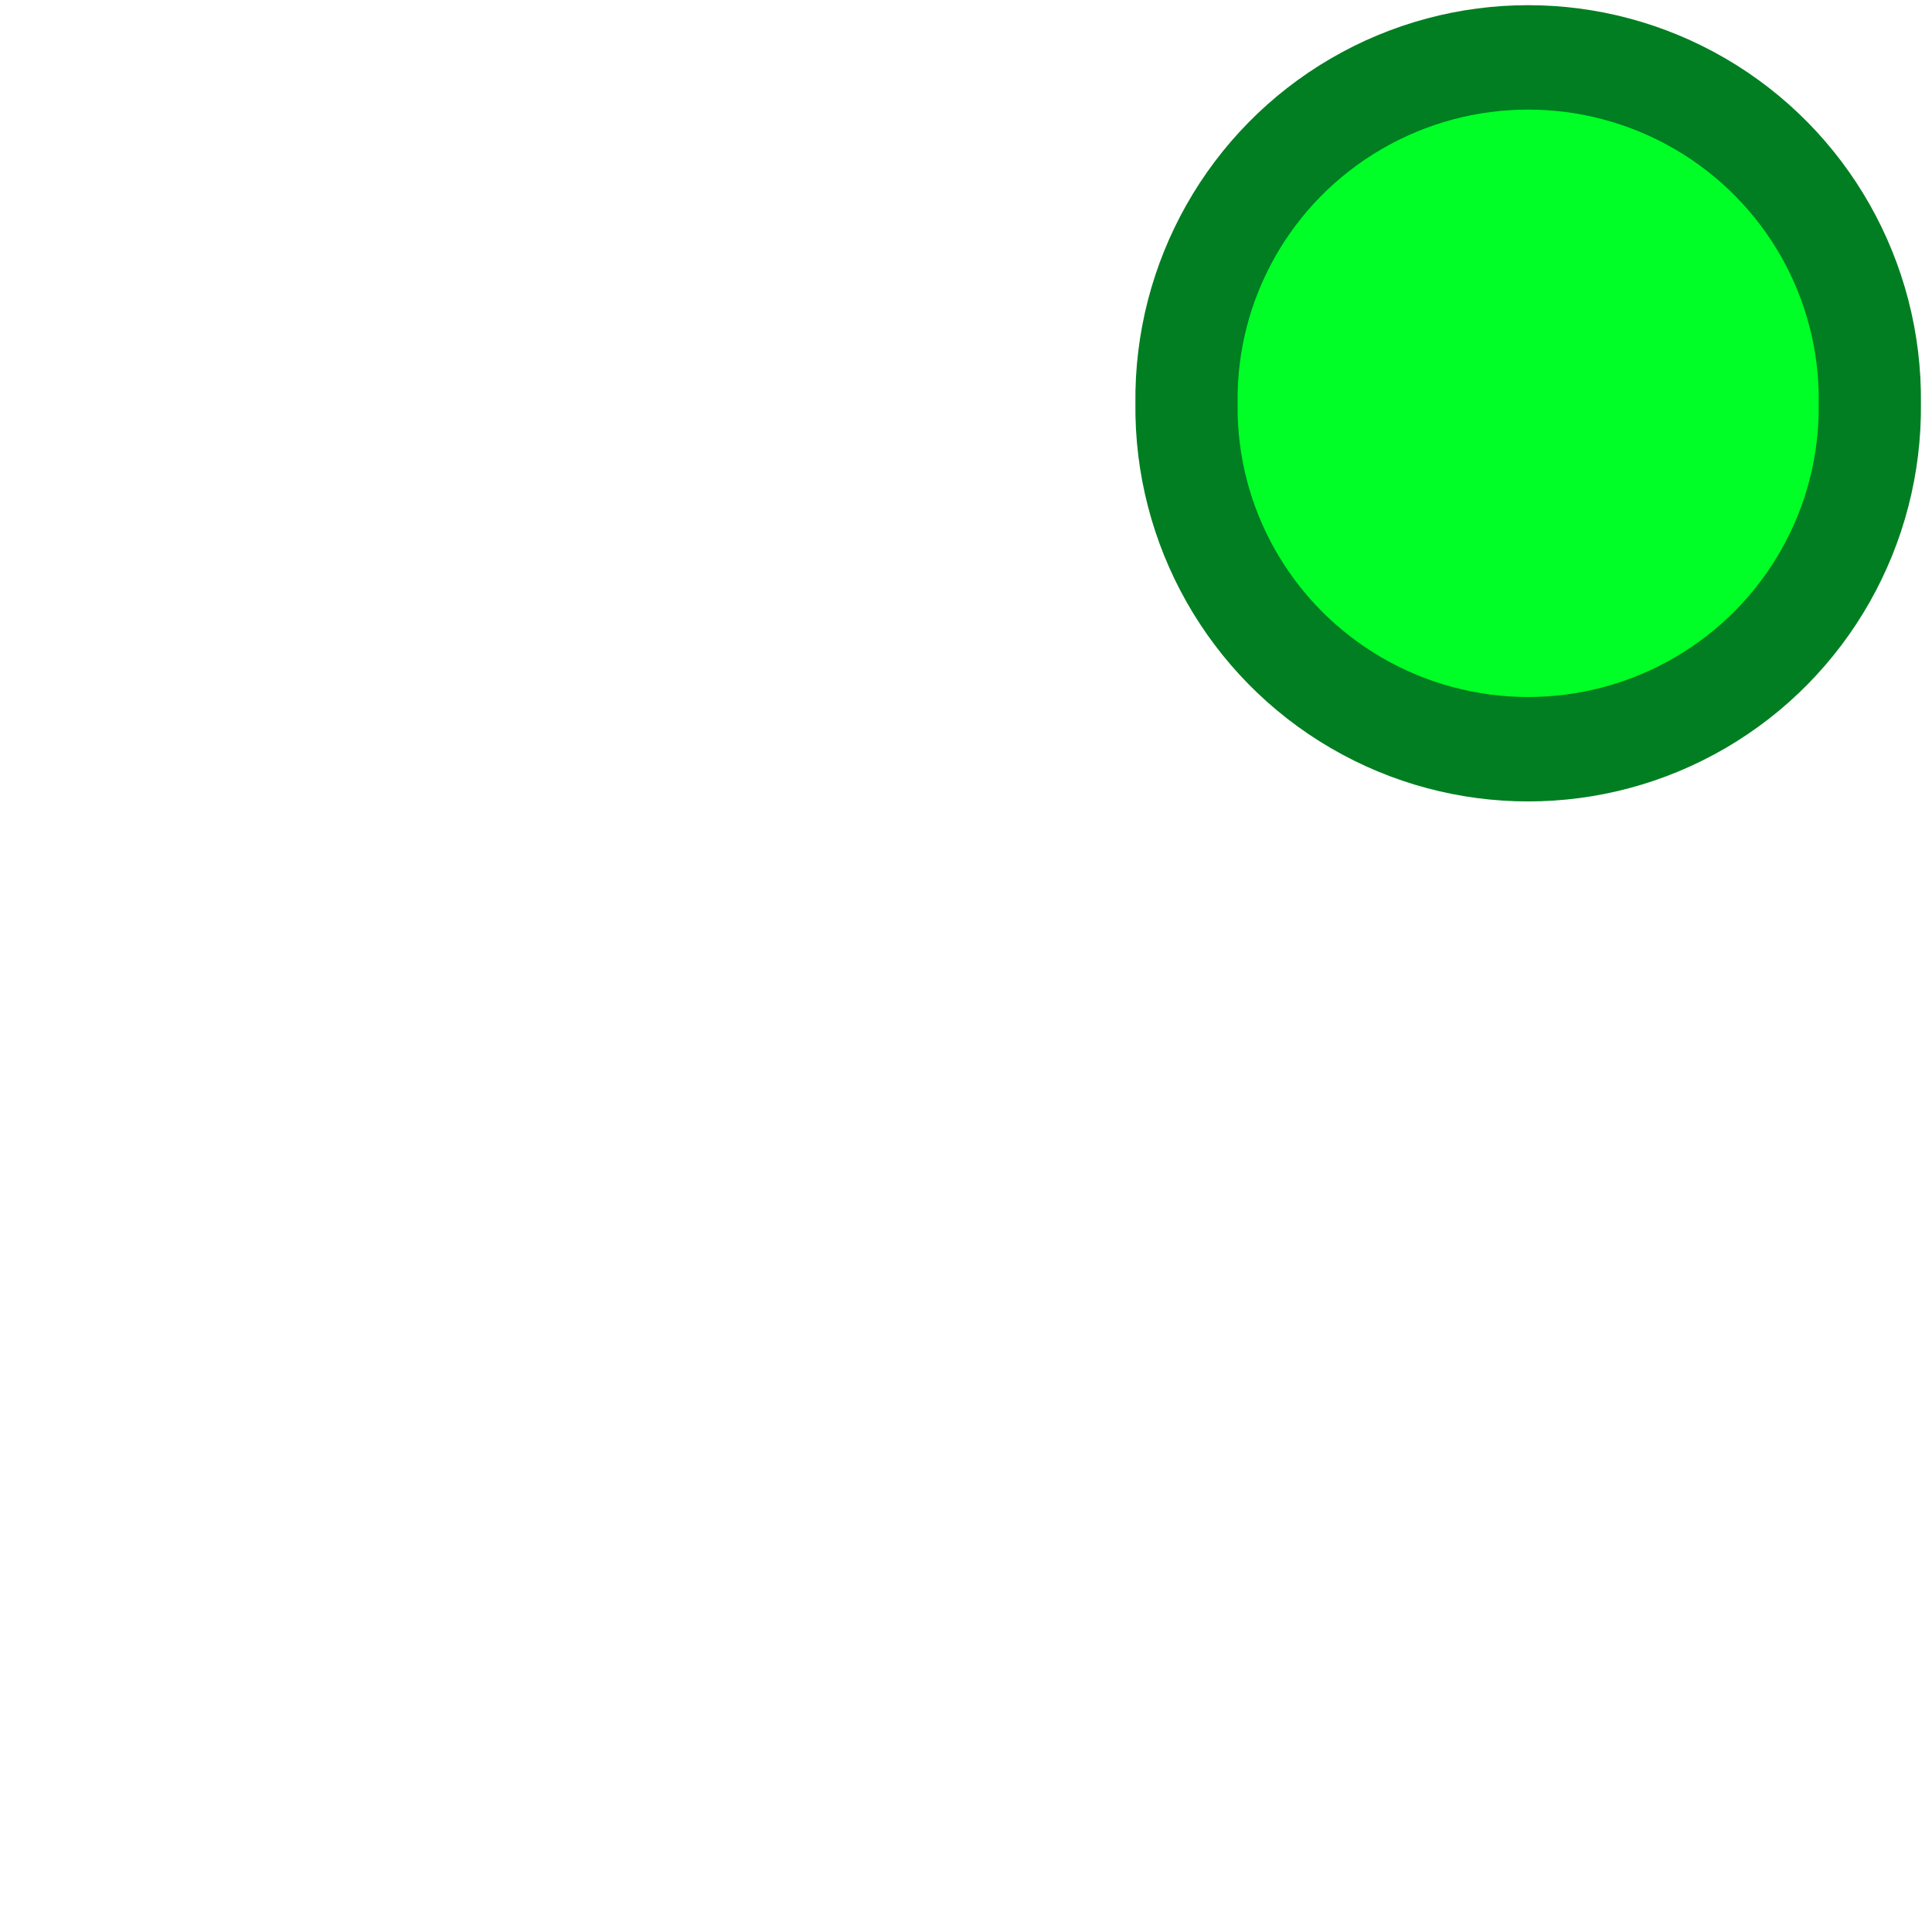
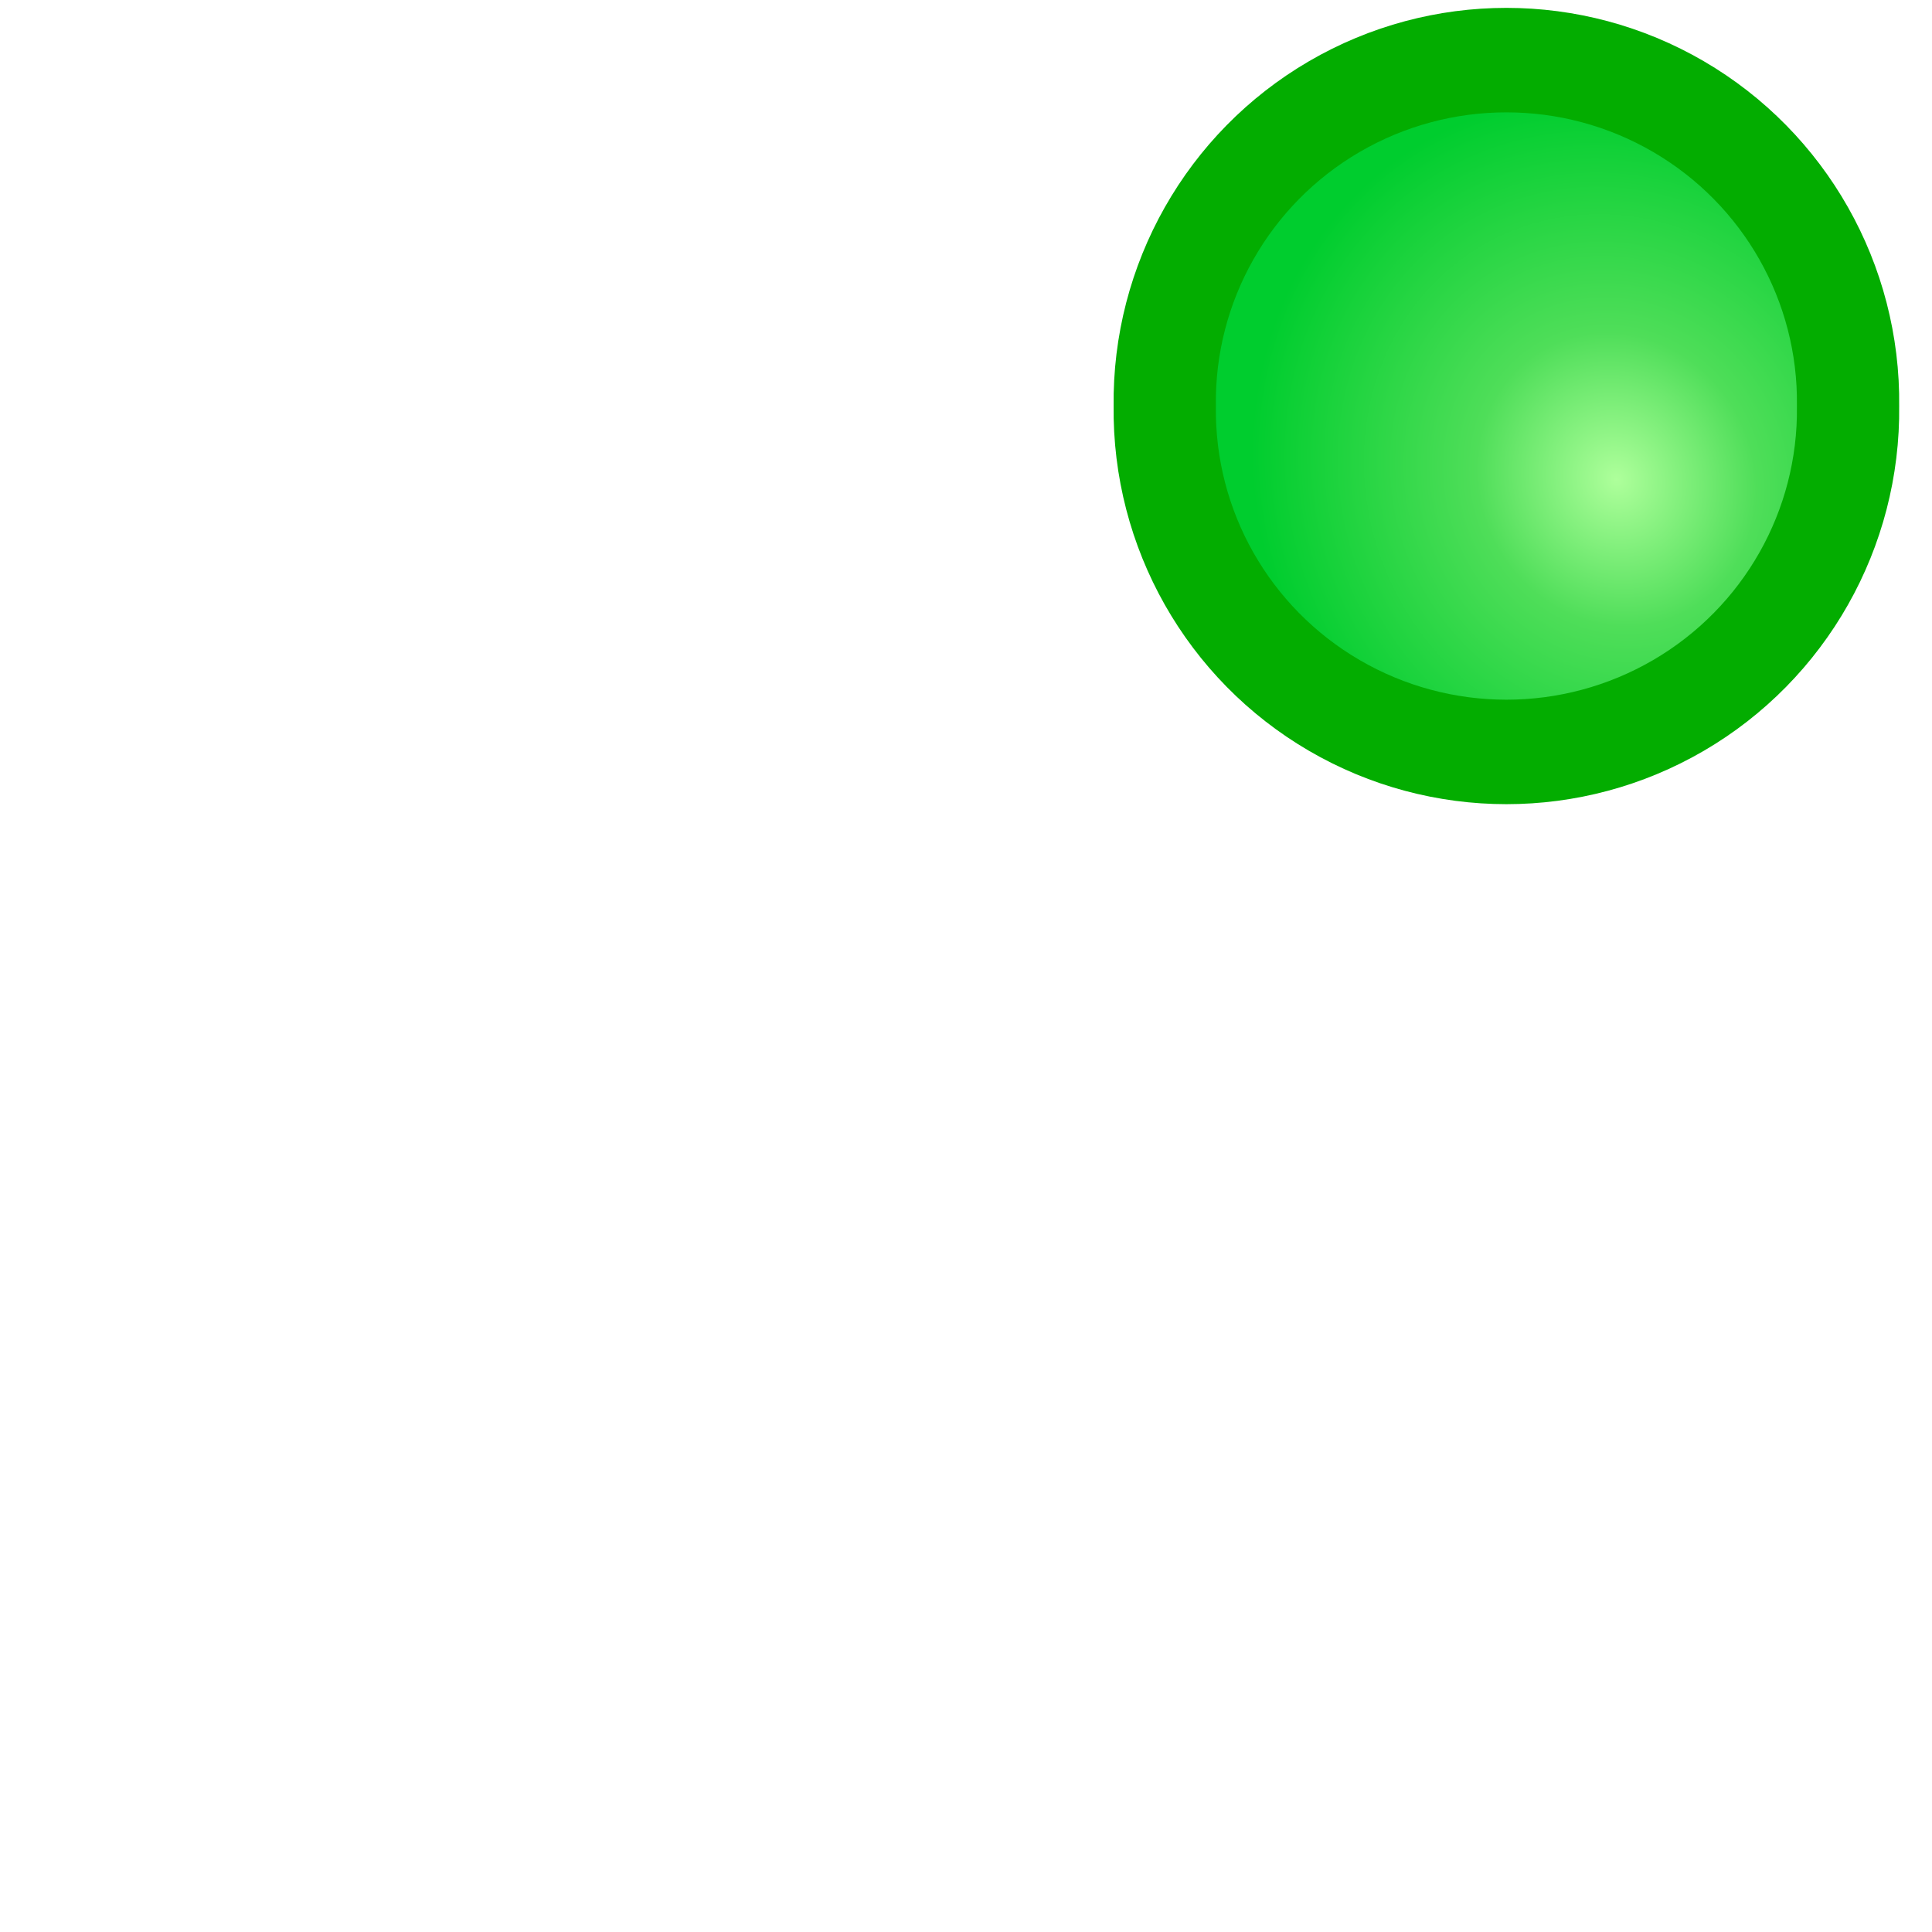
<svg xmlns="http://www.w3.org/2000/svg" xmlns:xlink="http://www.w3.org/1999/xlink" width="16px" height="16px" id="svg2523" version="1.1">
  <defs id="defs2525">
+     <linearGradient id="linearGradient3856">
+       <stop style="stop-color:#32ff44;stop-opacity:0" offset="0" id="stop3860" />
+       <stop id="stop3862" offset="1" style="stop-color:#008b24;stop-opacity:1;" />
+     </linearGradient>
+     <linearGradient id="linearGradient3062">
+       <stop style="stop-color:#aeff9b;stop-opacity:1;" offset="0" id="stop3064" />
+       <stop id="stop3844" offset="0.385" style="stop-color:#4fde59;stop-opacity:1;" />
+       <stop style="stop-color:#00cd2e;stop-opacity:1;" offset="1" id="stop3066" />
+     </linearGradient>
    <radialGradient r="14.738" fy="41.194" fx="22.738" cy="41.194" cx="22.738" gradientTransform="matrix(1,0,0,0.2458842,0,31.06512)" gradientUnits="userSpaceOnUse" id="radialGradient7540" xlink:href="#linearGradient8291" />
    <radialGradient r="14.038" fy="24" fx="23.962" cy="24" cx="23.962" gradientTransform="matrix(-0.8891593,0,0,0.6049952,45.66071,6.540474)" gradientUnits="userSpaceOnUse" id="radialGradient7524" xlink:href="#linearGradient8250" />
    <radialGradient r="10" fy="42.21" fx="19.758" cy="42.21" cx="19.758" gradientTransform="matrix(-0.4879521,0,0,0.4635544,35.77947,8.993136)" gradientUnits="userSpaceOnUse" id="radialGradient7522" xlink:href="#linearGradient8310" />
    <radialGradient r="10" fy="38.427" fx="19.758" cy="38.427" cx="19.758" gradientTransform="matrix(0.4879521,0,0,0.4635544,13.32204,2.628546)" gradientUnits="userSpaceOnUse" id="radialGradient7520" xlink:href="#linearGradient7245" />
    <linearGradient id="linearGradient5048">
      <stop id="stop5050" offset="0" style="stop-color:black;stop-opacity:0;" />
      <stop style="stop-color:black;stop-opacity:1;" offset="0.5" id="stop5056" />
      <stop id="stop5052" offset="1" style="stop-color:black;stop-opacity:0;" />
    </linearGradient>
    <linearGradient id="linearGradient7245">
      <stop style="stop-color:#9fe859;stop-opacity:1" offset="0" id="stop7247" />
      <stop style="stop-color:#8ae234;stop-opacity:1" offset="1" id="stop7249" />
    </linearGradient>
    <linearGradient id="linearGradient8250">
      <stop id="stop8252" offset="0" style="stop-color:#000000;stop-opacity:1;" />
      <stop id="stop8254" offset="1" style="stop-color:#000000;stop-opacity:0;" />
    </linearGradient>
    <linearGradient id="linearGradient8291">
      <stop id="stop8293" offset="0" style="stop-color:#000000;stop-opacity:1;" />
      <stop id="stop8295" offset="1" style="stop-color:#000000;stop-opacity:0;" />
    </linearGradient>
    <linearGradient id="linearGradient8310">
      <stop style="stop-color:#fce94f;stop-opacity:1" offset="0" id="stop8312" />
      <stop style="stop-color:#edd400;stop-opacity:1" offset="1" id="stop8314" />
    </linearGradient>
+     <radialGradient xlink:href="#linearGradient3062" id="radialGradient3842" cx="7.832" cy="6.801" fx="7.832" fy="6.801" r="7.328" gradientTransform="matrix(0.4546098,0.8631397,-0.8099088,0.4086772,9.266224,-2.470294)" gradientUnits="userSpaceOnUse" />
+     <radialGradient xlink:href="#linearGradient3062-5" id="radialGradient3842-5" cx="8.51" cy="6.959" fx="8.51" fy="6.959" r="7.328" gradientTransform="matrix(0.7173883,-0.681903,0.6544193,0.6595904,-3.137097,8.182907)" gradientUnits="userSpaceOnUse" />
+     <linearGradient id="linearGradient3062-5">
+       <stop style="stop-color:#00ff00;stop-opacity:1;" offset="0" id="stop3064-9" />
+       <stop id="stop3844-0" offset="0.506" style="stop-color:#28ce36;stop-opacity:1;" />
+       <stop style="stop-color:#00bb24;stop-opacity:1;" offset="1" id="stop3066-6" />
+     </linearGradient>
+     <radialGradient xlink:href="#linearGradient3062" id="radialGradient3935" gradientUnits="userSpaceOnUse" gradientTransform="matrix(0.4546098,0.8631397,-0.8099088,0.4086772,9.266224,-2.470294)" cx="8.552" cy="5.889" fx="8.552" fy="5.889" r="7.328" />
  </defs>
  <g id="layer1">
    <g id="g2645" transform="translate(-16.43614,-13.67178)">
      <g transform="matrix(-1,0,0,1,7,-8)" id="g9812" />
-       <path style="fill:#00ff26;fill-opacity:1;stroke:#007e21;stroke-width:1.907;stroke-miterlimit:4;stroke-opacity:1;stroke-dasharray:none" id="path3465" d="m 12.704,5.976 a 6.375,6.239 0 1 1 -12.749,0 6.375,6.239 0 1 1 12.749,0 z" transform="matrix(0.4438641,0,0,0.4534785,26.28228,14.30175)" />
+       <path style="fill:url(#radialGradient3935);fill-opacity:1;stroke:#03ad00;stroke-width:1.908;stroke-miterlimit:4;stroke-opacity:1;stroke-dasharray:none" id="path3465" d="m 12.704,5.976 a 6.375,6.239 0 1 1 -12.749,0 6.375,6.239 0 1 1 12.749,0 z" transform="matrix(0.4438641,0,0,0.4534785,26.10208,14.32428)" />
    </g>
  </g>
</svg>
